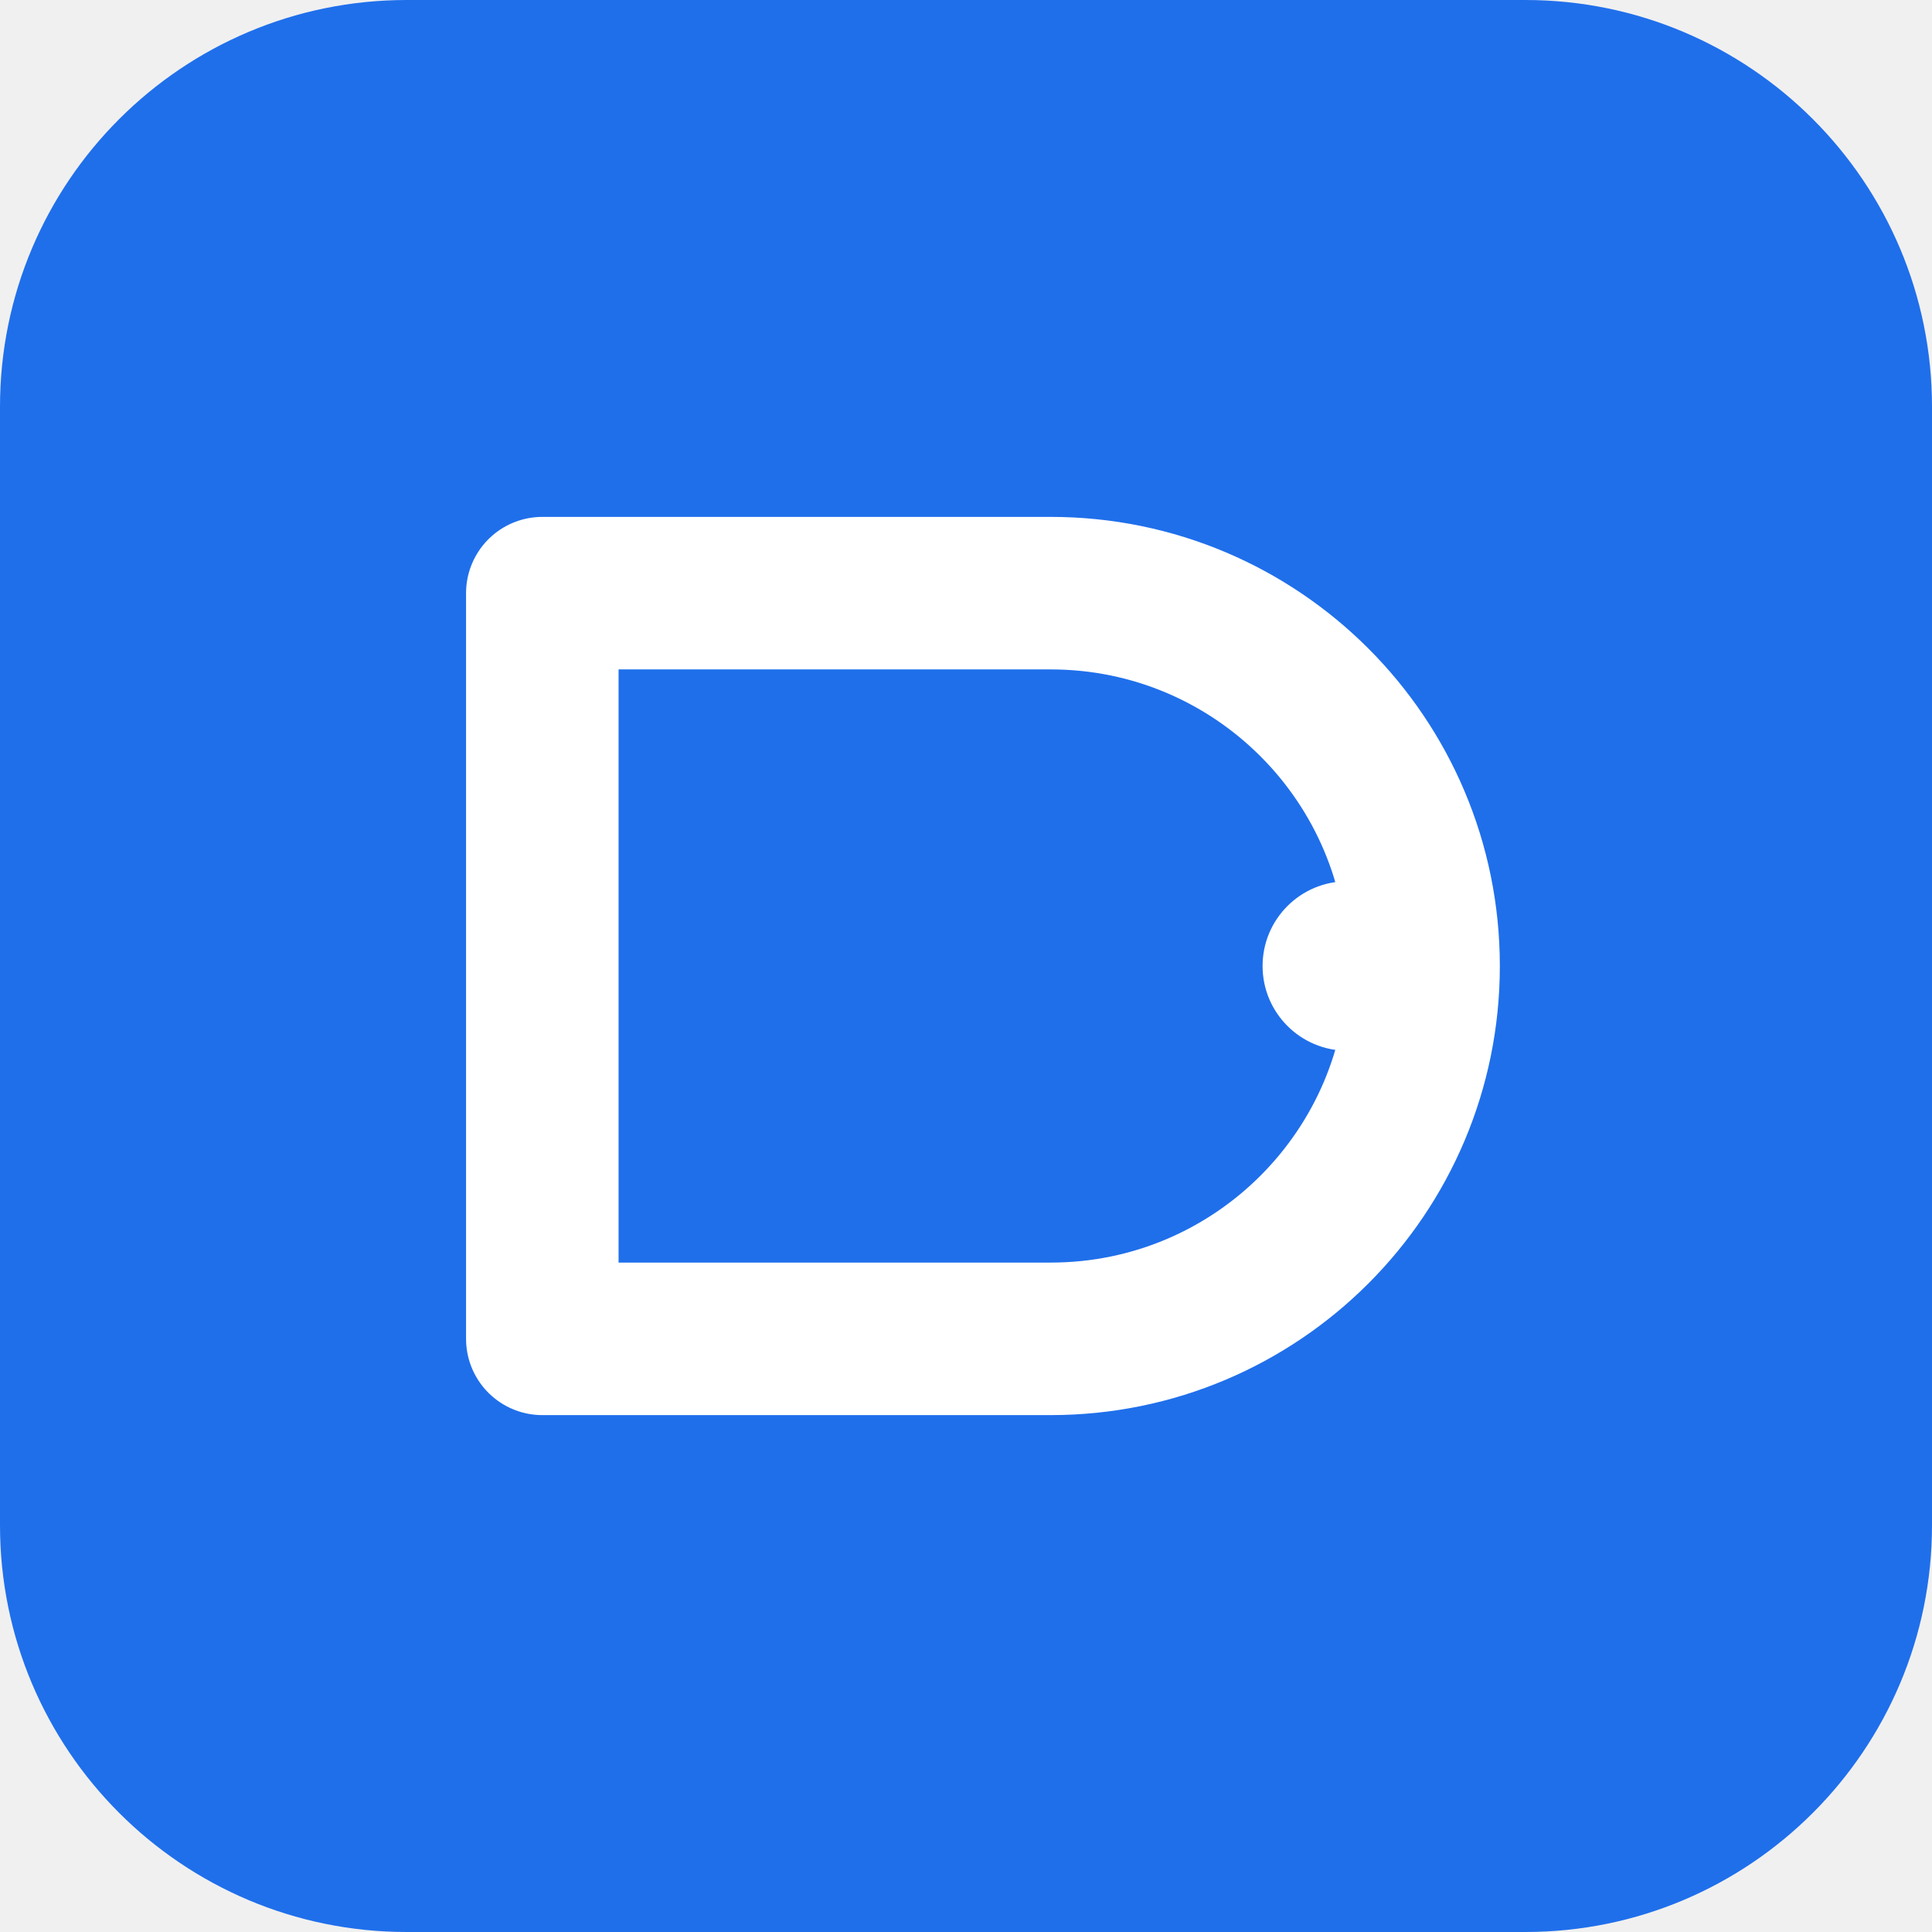
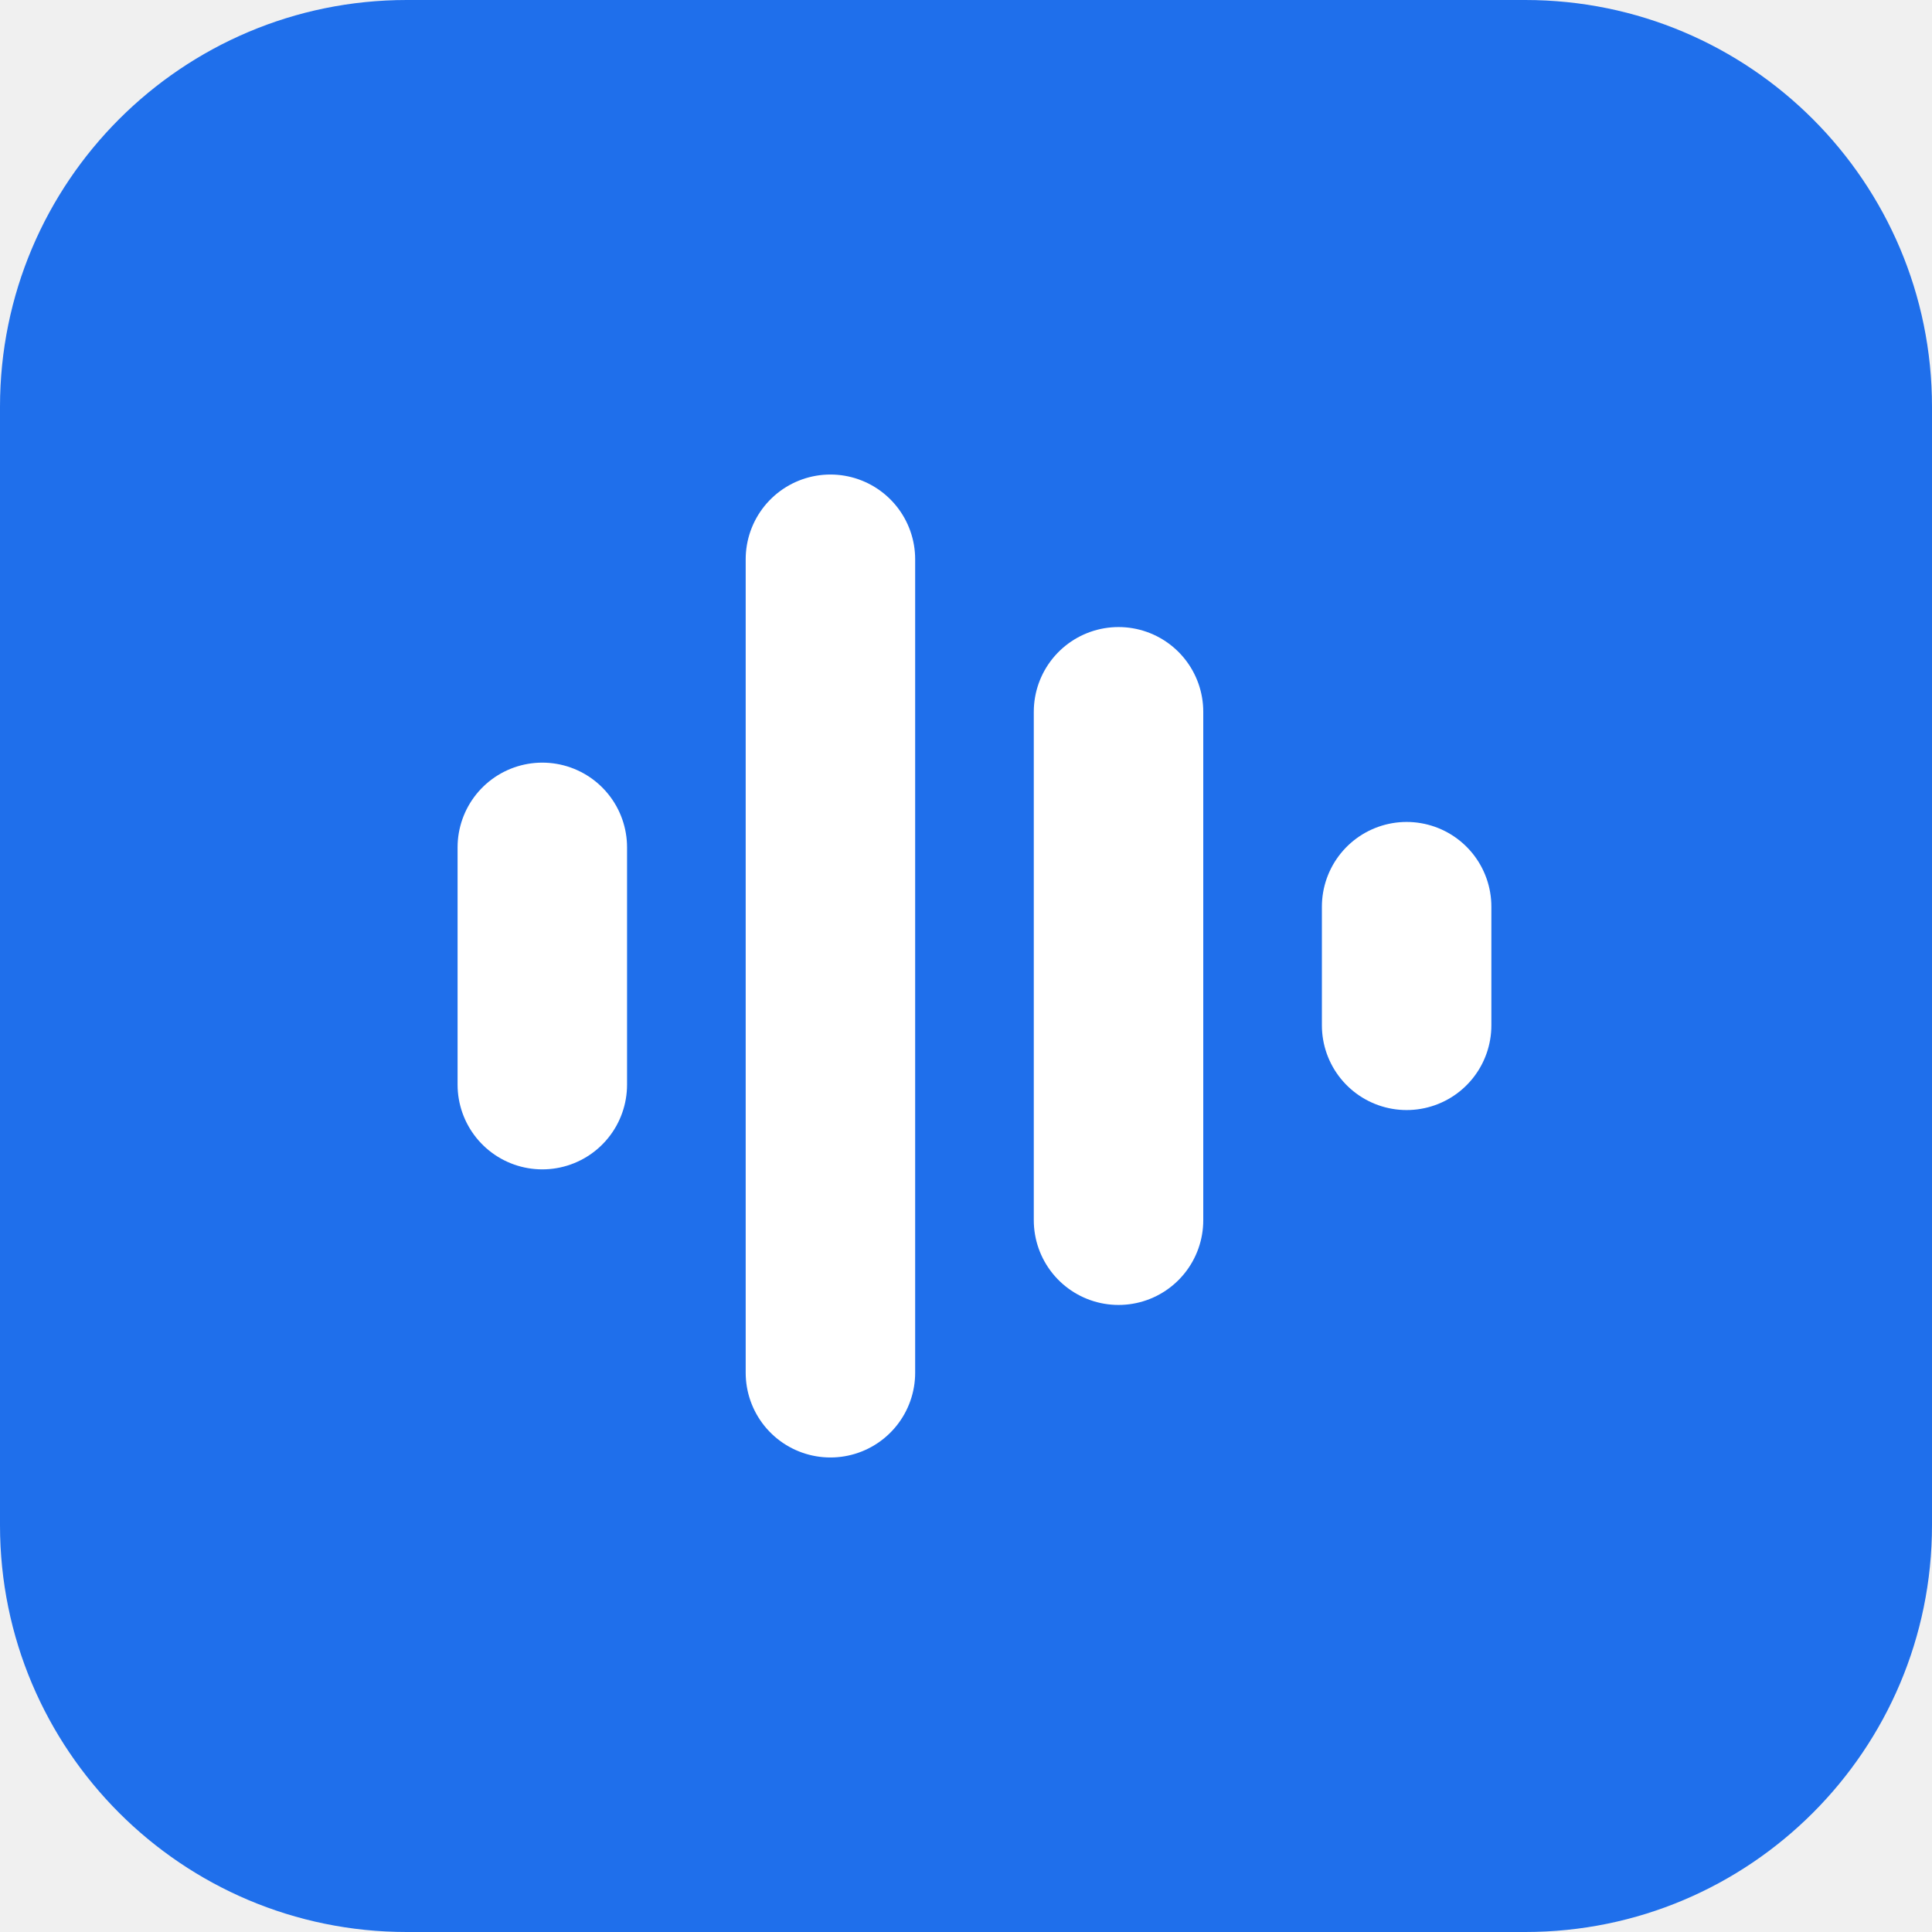
<svg xmlns="http://www.w3.org/2000/svg" width="64" height="64" viewBox="0 0 456 456">
  <rect width="456" height="456" rx="96" fill="#1F6FEB" />
-   <path d="M128 140h120a88 88 0 0 1 0 176H128z" fill="none" stroke="#FFFFFF" stroke-width="36" stroke-linejoin="round" />
-   <circle cx="318" cy="228" r="20" fill="#FFFFFF" />
+   <g stroke="#FFFFFF" stroke-width="40" stroke-linecap="round" fill="none">
+     <path d="M128 200v56" />
+     <path d="M196 132v192" />
+     <path d="M264 168v120" />
+     <path d="M332 214v28" />
+   </g>
</svg>
